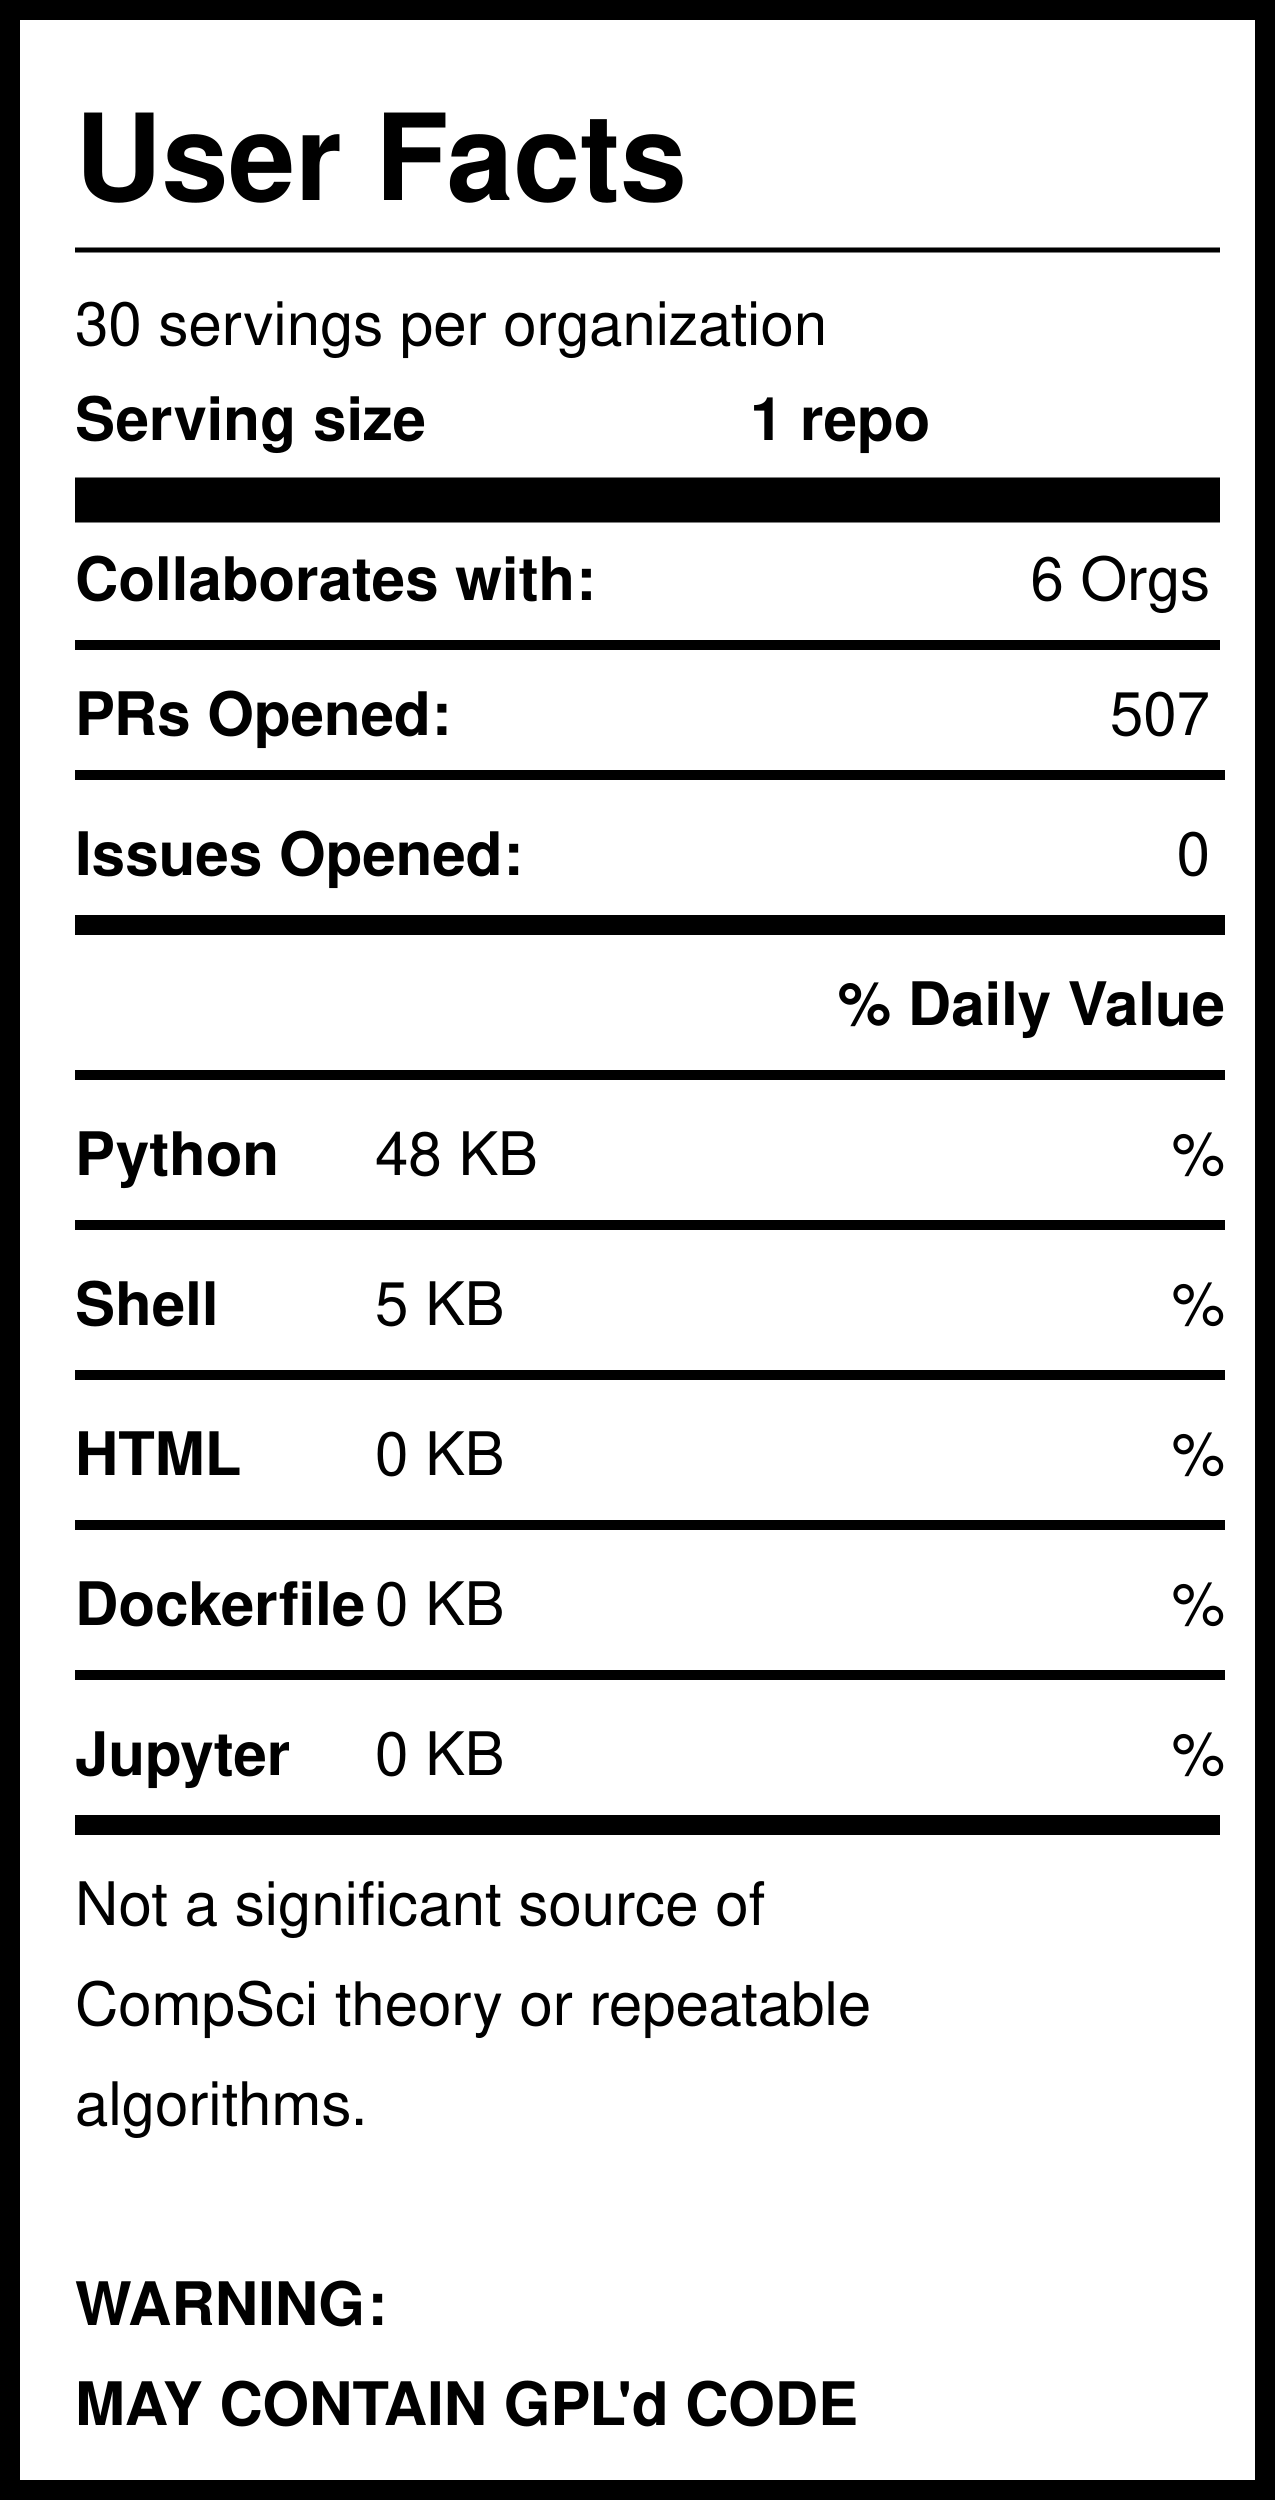
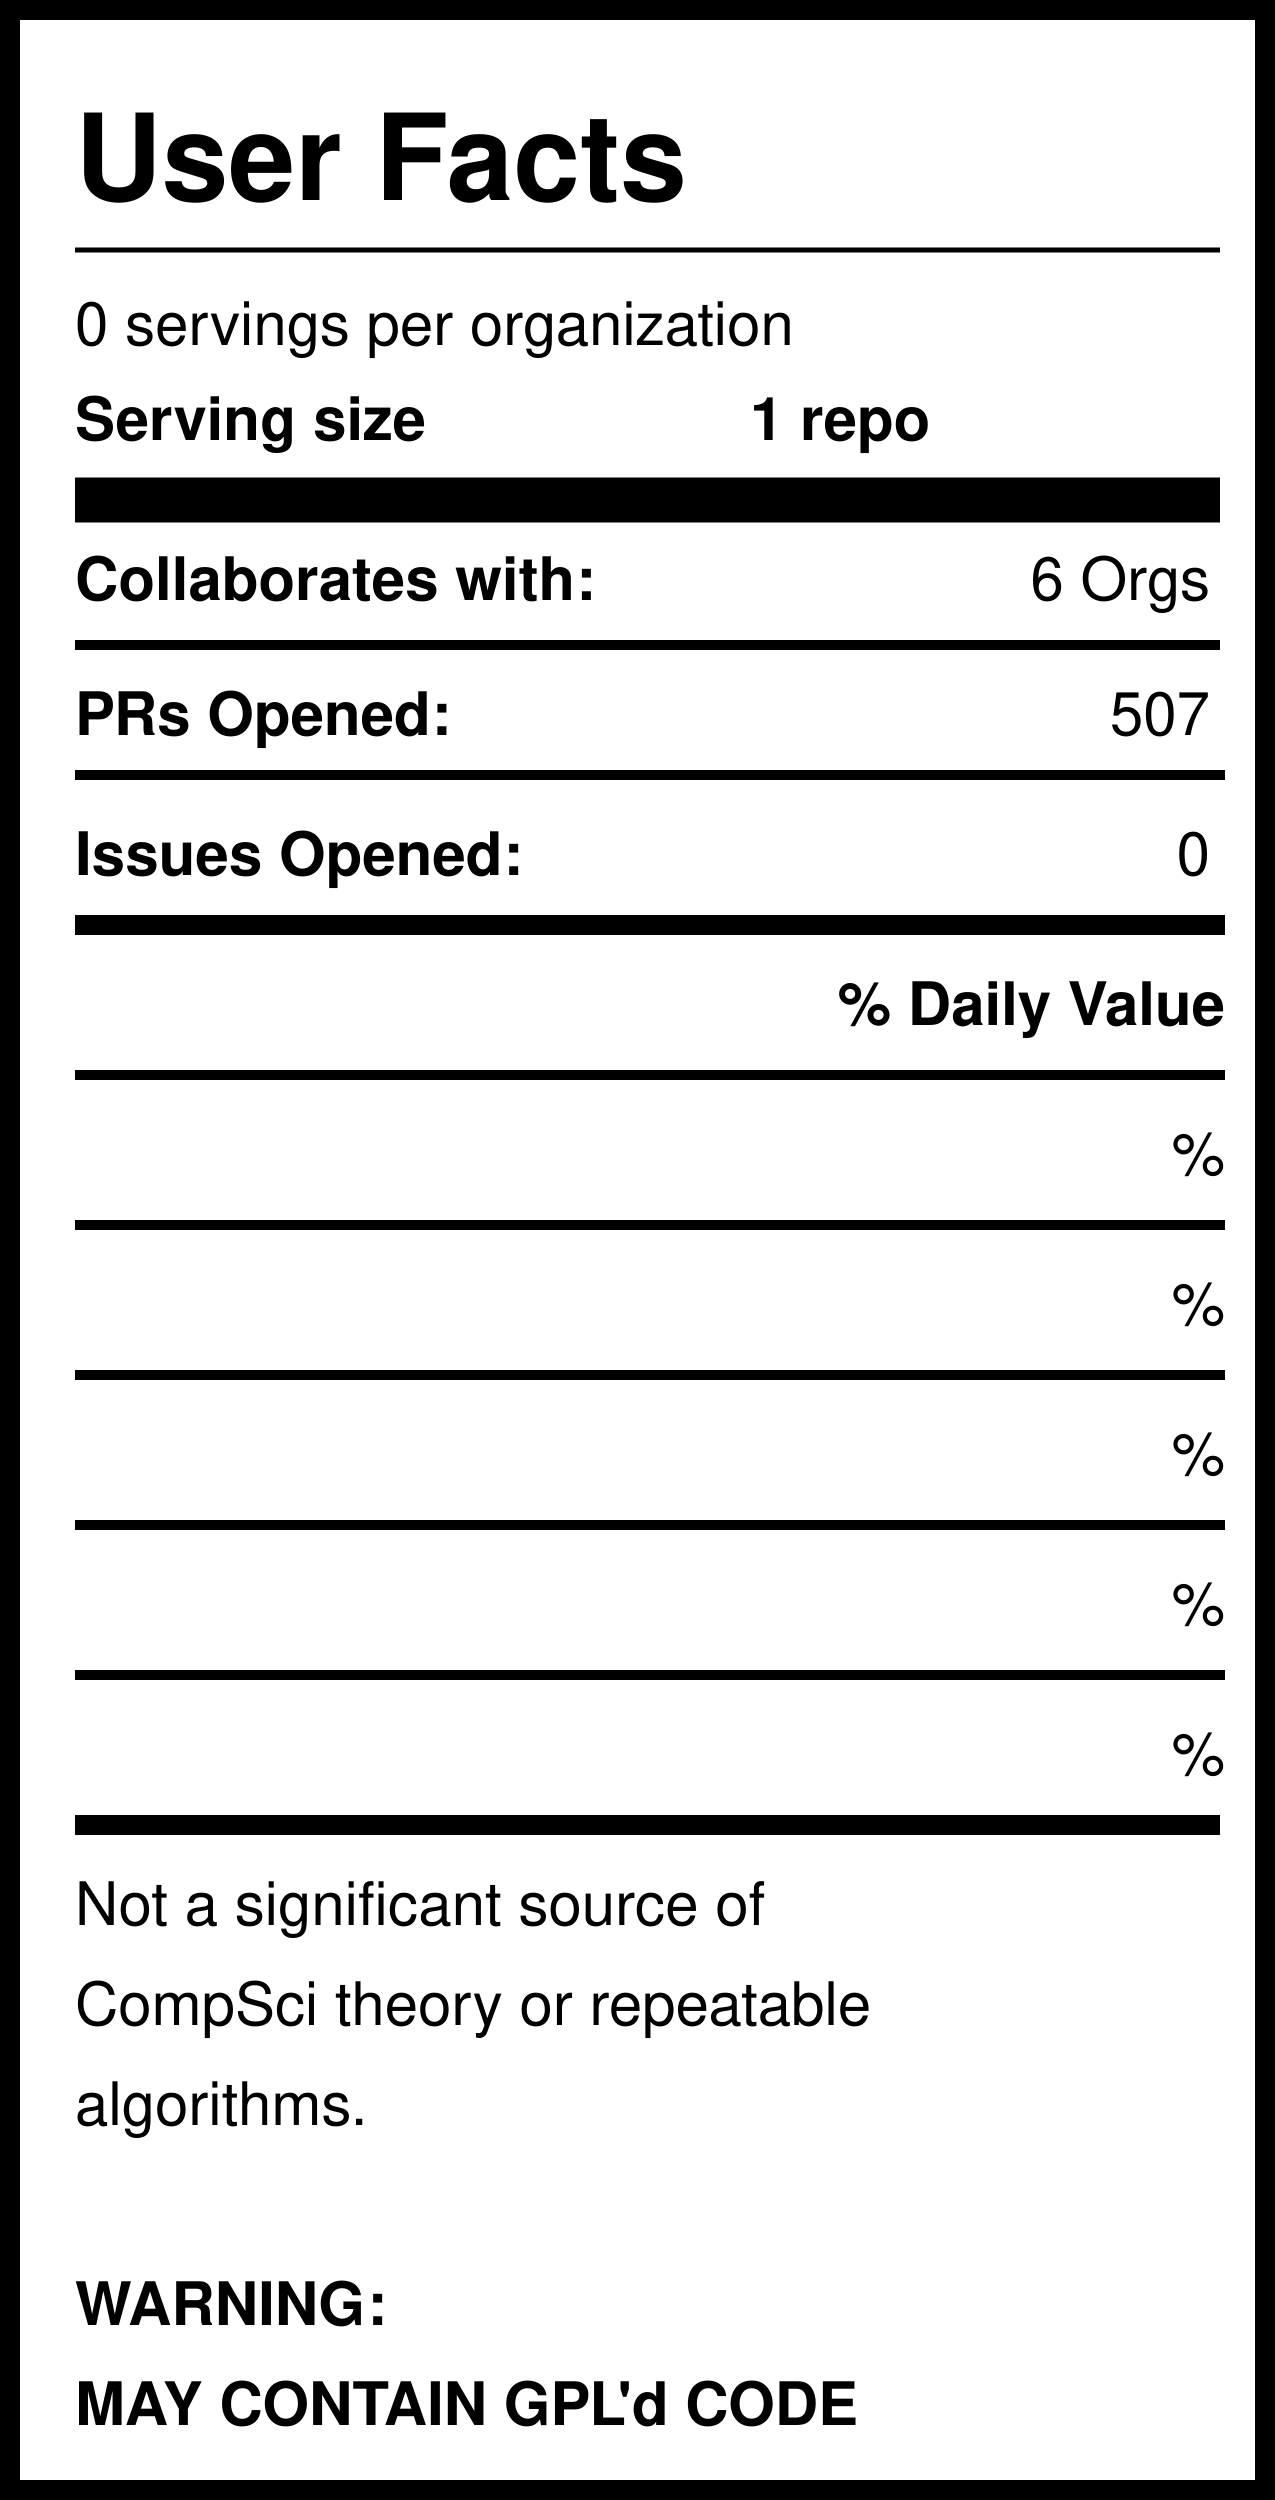
<svg xmlns="http://www.w3.org/2000/svg" version="1.1" width="255" height="500" style="background: white">
  <svg width="255" height="500">
    <rect width="255" height="500" style="fill:rgb(255,255,255);stroke-width:8;stroke:rgb(0,0,0)" />
    <text x="15" y="40" font-family="Helvetica" font-weight="bold" font-size="2em">User Facts</text>
    <line x1="15" y1="50" x2="244" y2="50" style="stroke:rgb(0,0,0);stroke-width:1" />
-     <text x="15" y="69" font-family="Helvetica" lengthAdjust="spacingAndGlyphs">30 servings per organization</text>
+     <text x="15" y="69" font-family="Helvetica" lengthAdjust="spacingAndGlyphs">0 servings per organization</text>
    <text x="15" y="88" font-family="Helvetica" font-weight="bold" lengthAdjust="spacingAndGlyphs">Serving size</text>
    <text x="150" y="88" font-family="Helvetica" font-weight="bold" lengthAdjust="spacingAndGlyphs">1 repo</text>
    <line x1="15" y1="100" x2="244" y2="100" style="stroke:rgb(0,0,0);stroke-width:9" />
    <text x="15" y="120" font-family="Helvetica" font-weight="bold" lengthAdjust="spacingAndGlyphs">Collaborates with:</text>
    <text x="242" y="120" font-family="Helvetica" text-anchor="end" lengthAdjust="spacingAndGlyphs">6 Orgs</text>
    <line x1="15" y1="129" x2="244" y2="129" style="stroke:rgb(0,0,0);stroke-width:2" />
    <text x="15" y="147" font-family="Helvetica" font-weight="bold" lengthAdjust="spacingAndGlyphs">PRs Opened:</text>
    <text x="242" y="147" font-family="Helvetica" text-anchor="end" lengthAdjust="spacingAndGlyphs">507</text>
    <text x="15" y="175" font-family="Helvetica" font-weight="bold" lengthAdjust="spacingAndGlyphs">Issues Opened:</text>
    <text x="242" y="175" font-family="Helvetica" lengthAdjust="spacingAndGlyphs" text-anchor="end">0</text>
    <line x1="15" y1="185" x2="245" y2="185" style="stroke:rgb(0,0,0);stroke-width:4" />
    <line x1="15" y1="155" x2="245" y2="155" style="stroke:rgb(0,0,0);stroke-width:2" />
    <text x="245" y="205" font-family="Helvetica" font-weight="bold" text-anchor="end" lengthAdjust="spacingAndGlyphs">% Daily Value</text>
    <line x1="15" y1="215" x2="245" y2="215" style="stroke:rgb(0,0,0);stroke-width:2" />
-     <text x="15" y="235" font-family="Helvetica" font-weight="bold" lengthAdjust="spacingAndGlyphs">Python</text>
-     <text x="75" y="235" font-family="Helvetica" lengthAdjust="spacingAndGlyphs">48 KB</text>
+     <text x="15" y="235" font-family="Helvetica" font-weight="bold" lengthAdjust="spacingAndGlyphs" />
+     <text x="75" y="235" font-family="Helvetica" lengthAdjust="spacingAndGlyphs" />
    <text x="245" y="235" font-family="Helvetica" lengthAdjust="spacingAndGlyphs" text-anchor="end">%</text>
    <line x1="15" y1="245" x2="245" y2="245" style="stroke:rgb(0,0,0);stroke-width:2" />
-     <text x="15" y="265" font-family="Helvetica" font-weight="bold" lengthAdjust="spacingAndGlyphs">Shell</text>
-     <text x="75" y="265" font-family="Helvetica" lengthAdjust="spacingAndGlyphs">5 KB</text>
+     <text x="15" y="265" font-family="Helvetica" font-weight="bold" lengthAdjust="spacingAndGlyphs" />
+     <text x="75" y="265" font-family="Helvetica" lengthAdjust="spacingAndGlyphs" />
    <text x="245" y="265" font-family="Helvetica" lengthAdjust="spacingAndGlyphs" text-anchor="end">%</text>
    <line x1="15" y1="275" x2="245" y2="275" style="stroke:rgb(0,0,0);stroke-width:2" />
-     <text x="15" y="295" font-family="Helvetica" font-weight="bold" lengthAdjust="spacingAndGlyphs">HTML</text>
-     <text x="75" y="295" font-family="Helvetica" lengthAdjust="spacingAndGlyphs">0 KB</text>
+     <text x="15" y="295" font-family="Helvetica" font-weight="bold" lengthAdjust="spacingAndGlyphs" />
+     <text x="75" y="295" font-family="Helvetica" lengthAdjust="spacingAndGlyphs" />
    <text x="245" y="295" font-family="Helvetica" lengthAdjust="spacingAndGlyphs" text-anchor="end">%</text>
    <line x1="15" y1="305" x2="245" y2="305" style="stroke:rgb(0,0,0);stroke-width:2" />
-     <text x="15" y="325" font-family="Helvetica" font-weight="bold" lengthAdjust="spacingAndGlyphs">Dockerfile</text>
-     <text x="75" y="325" font-family="Helvetica" lengthAdjust="spacingAndGlyphs">0 KB</text>
+     <text x="15" y="325" font-family="Helvetica" font-weight="bold" lengthAdjust="spacingAndGlyphs" />
+     <text x="75" y="325" font-family="Helvetica" lengthAdjust="spacingAndGlyphs" />
    <text x="245" y="325" font-family="Helvetica" lengthAdjust="spacingAndGlyphs" text-anchor="end">%</text>
    <line x1="15" y1="335" x2="245" y2="335" style="stroke:rgb(0,0,0);stroke-width:2" />
-     <text x="15" y="355" font-family="Helvetica" font-weight="bold" lengthAdjust="spacingAndGlyphs">Jupyter</text>
-     <text x="75" y="355" font-family="Helvetica" lengthAdjust="spacingAndGlyphs">0 KB</text>
+     <text x="15" y="355" font-family="Helvetica" font-weight="bold" lengthAdjust="spacingAndGlyphs" />
+     <text x="75" y="355" font-family="Helvetica" lengthAdjust="spacingAndGlyphs" />
    <text x="245" y="355" font-family="Helvetica" lengthAdjust="spacingAndGlyphs" text-anchor="end">%</text>
    <line x1="15" y1="365" x2="244" y2="365" style="stroke:rgb(0,0,0);stroke-width:4" />
    <text id="Warning1" x="15" y="385" font-family="Helvetica" lengthAdjust="spacingAndGlyphs">Not a significant source of </text>
    <text id="Warning2" x="15" y="405" font-family="Helvetica" lengthAdjust="spacingAndGlyphs">CompSci theory or repeatable</text>
    <text id="Warning3" x="15" y="425" font-family="Helvetica" lengthAdjust="spacingAndGlyphs">algorithms. </text>
    <text id="GPL1" x="15" y="465" font-family="Helvetica" font-weight="bold" lengthAdjust="spacingAndGlyphs">WARNING:</text>
    <text id="GPL2" x="15" y="485" font-family="Helvetica" font-weight="bold" lengthAdjust="spacingAndGlyphs">MAY CONTAIN GPL'd CODE</text>
  </svg>
</svg>
